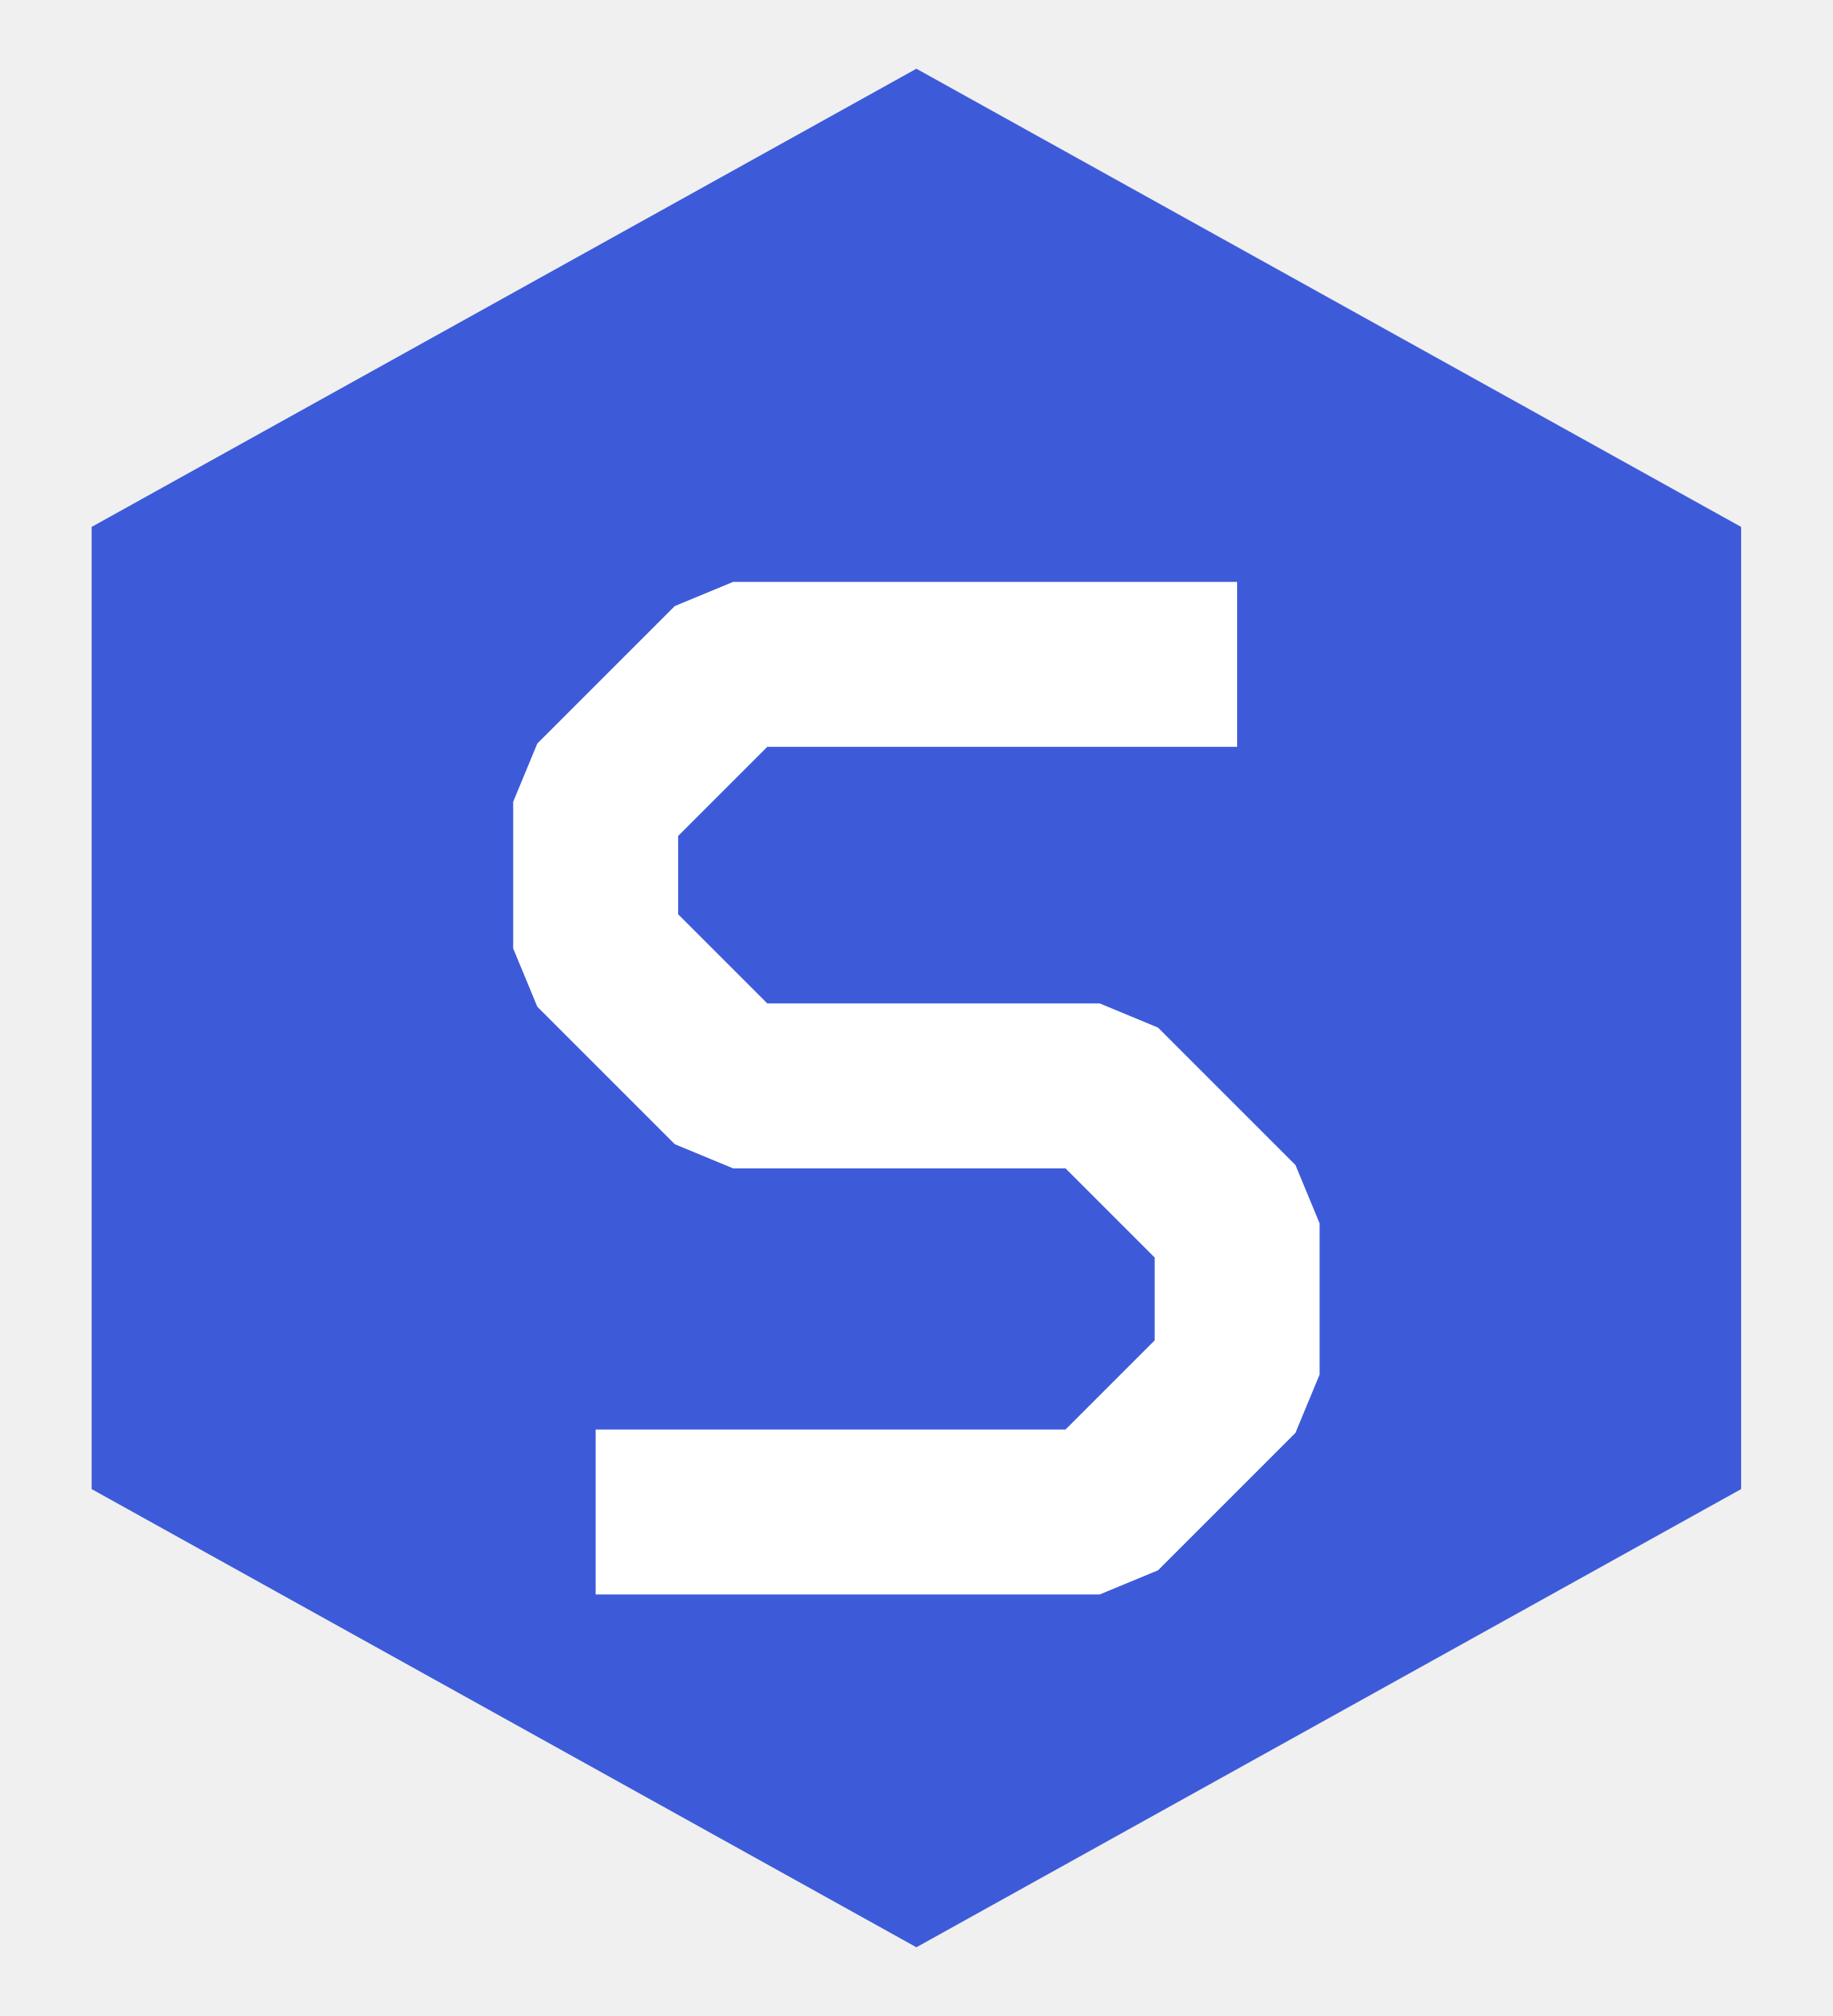
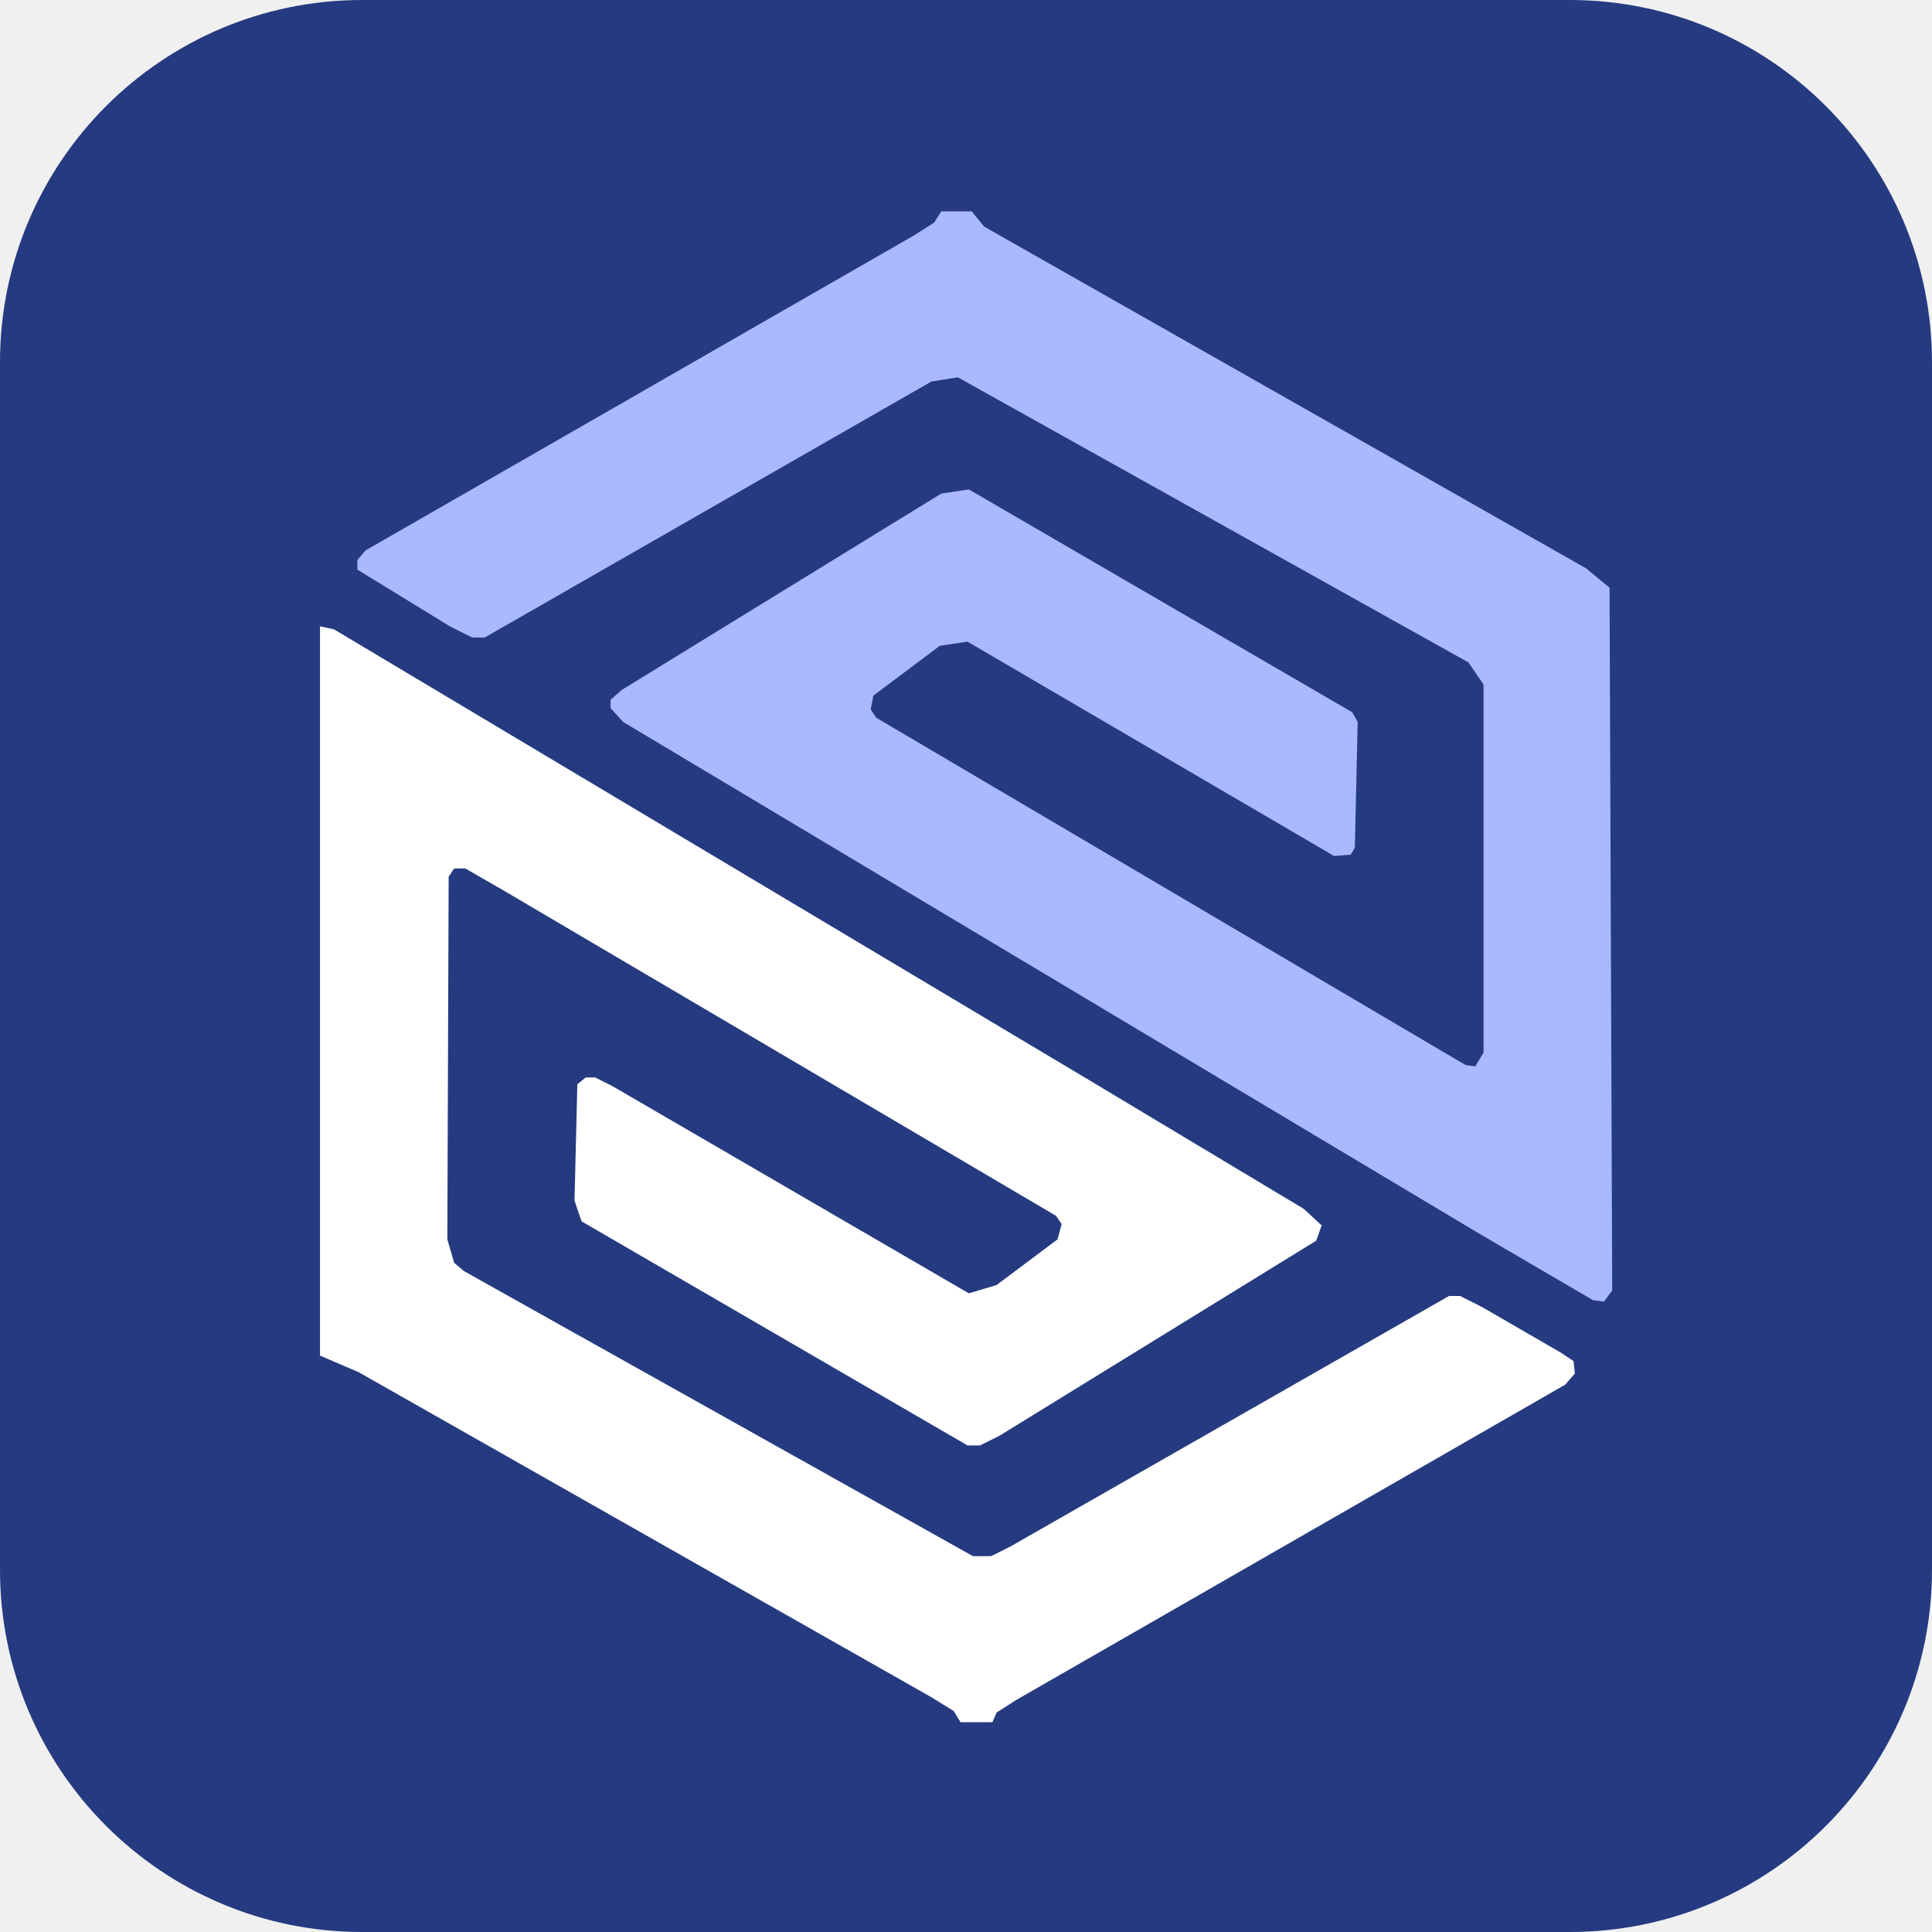
- <svg xmlns="http://www.w3.org/2000/svg" viewBox="0 0 40 44">
-   <path d="M20 1.5 38 11.5v21L20 42.5 2 32.5v-21z" fill="#3d5bd9" />
-   <path d="M27 14.5H16l-3 3v3.2l3 3h8l3 3v3.3l-3 3H13" fill="none" stroke="#fff" stroke-width="3.6" stroke-linejoin="bevel" />
+ <svg xmlns="http://www.w3.org/2000/svg" viewBox="0 0 64 64">
+   <rect width="64" height="64" rx="12" fill="#253A80" />
+   <g transform="translate(10.6 7) scale(.55)">
+     <path fill="#AAB8FF" d="M37.42 0L39.25 0L40 0.92L76.25 21.5L77.67 22.67L77.83 65L77.33 65.67L76.67 65.58L69.83 61.58L18.25 30.75L17.5 29.92L17.5 29.42L18.17 28.83L37.42 17L39.08 16.75L62.17 30.17L62.5 30.75L62.33 38.33L62.08 38.75L61.08 38.83L39 25.92L37.33 26.17L33.33 29.17L33.17 30L33.5 30.5L69 51.42L69.58 51.5L70.08 50.67L70.08 28.5L69.17 27.17L38.42 10L36.83 10.25L9.92 25.67L9.17 25.67L7.83 25L2.25 21.58L2.25 21L2.75 20.42L35.83 1.42L37 0.67Z" />
+     <path fill="#fff" d="M0 25L0.83 25.17L46.33 52.33L59.25 60.08L60.33 61.08L60 62L40.92 73.75L39.75 74.33L39 74.33L15.75 60.83L15.33 59.58L15.5 52.58L16 52.17L16.58 52.17L17.58 52.67L39.08 65.17L40.75 64.67L44.42 61.92L44.67 61L44.33 60.5L11.08 40.92L8.75 39.58L8.08 39.58L7.75 40.08L7.67 61.92L8.08 63.33L8.67 63.83L39.33 81L40.42 81L41.58 80.42L68 65.33L68.67 65.33L70 66L74.75 68.75L75.5 69.25L75.58 70L75 70.67L41.92 89.67L40.75 90.42L40.5 91L38.58 91L38.17 90.33L36.83 89.5L2.33 69.92L0 68.92Z" />
+   </g>
</svg>
